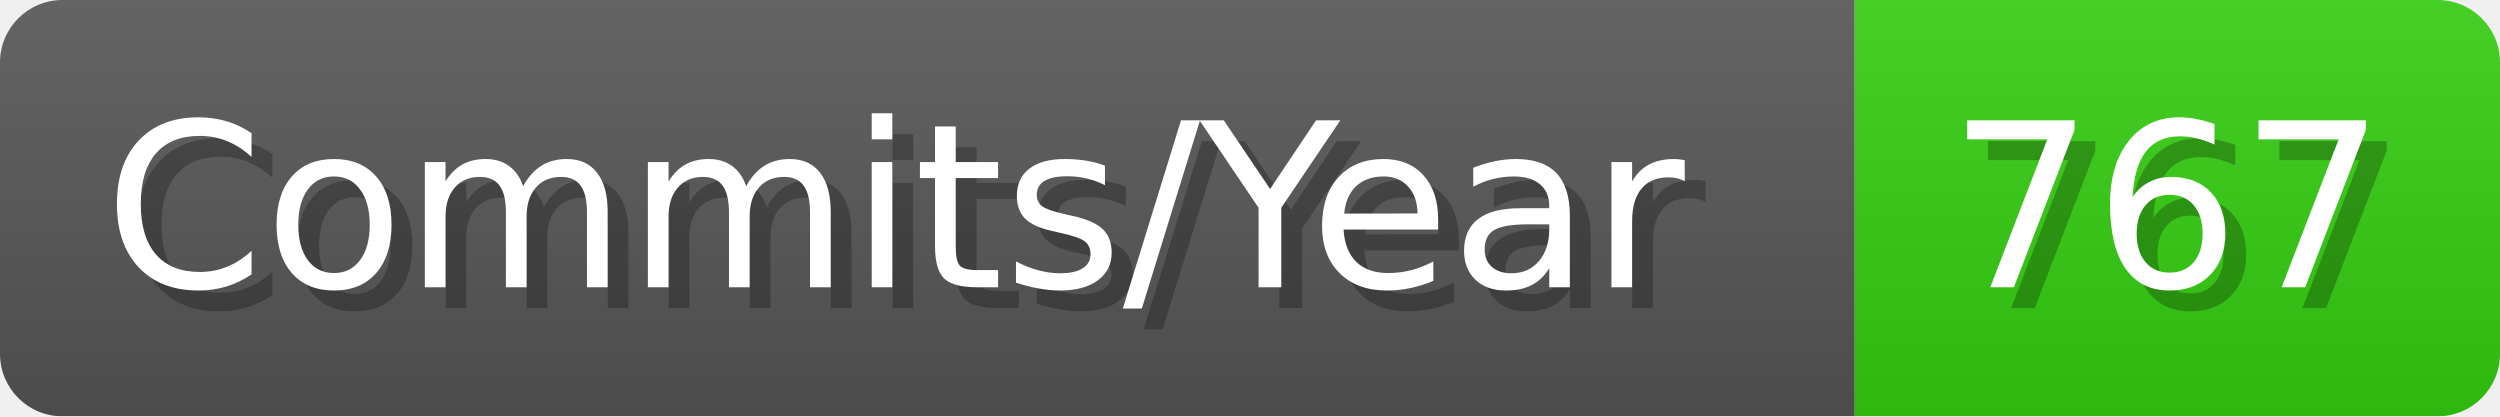
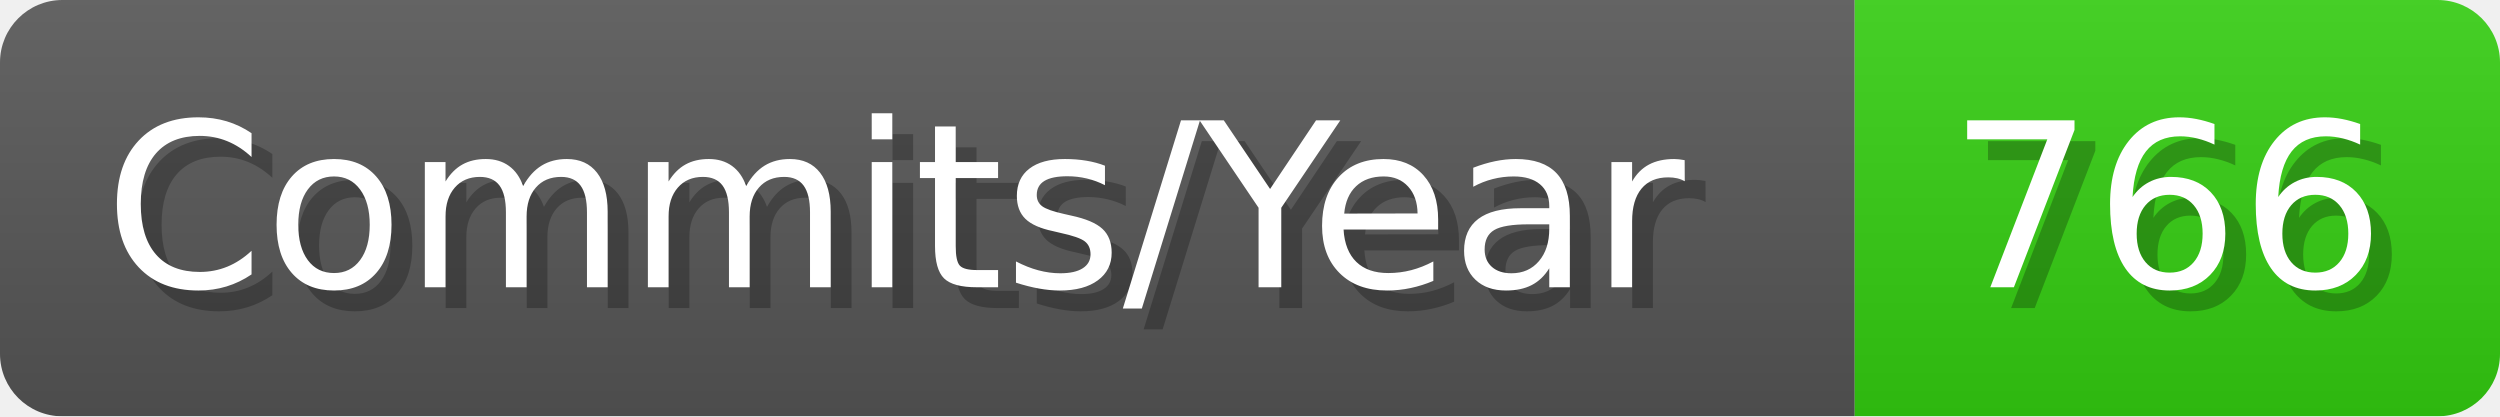
- <svg xmlns="http://www.w3.org/2000/svg" width="120.1" height="20" viewBox="0 0 1201 200" role="img" aria-label="Commits/Year: 767">
+ <svg xmlns="http://www.w3.org/2000/svg" width="120.1" height="20" viewBox="0 0 1201 200" role="img" aria-label="Commits/Year: 766">
  <linearGradient id="aUPdi" x2="0" y2="100%">
    <stop offset="0" stop-opacity=".1" stop-color="#EEE" />
    <stop offset="1" stop-opacity=".1" />
  </linearGradient>
  <mask id="WfAiQ">
    <rect width="1201" height="200" rx="30" fill="#FFF" />
  </mask>
  <g mask="url(#WfAiQ)">
    <rect width="891" height="200" fill="#555" />
    <rect width="310" height="200" fill="#3C1" x="891" />
    <rect width="1201" height="200" fill="url(#aUPdi)" />
  </g>
  <g aria-hidden="true" fill="#fff" text-anchor="start" font-family="Verdana,DejaVu Sans,sans-serif" font-size="110">
    <text x="60" y="148" textLength="791" fill="#000" opacity="0.25">Commits/Year</text>
    <text x="50" y="138" textLength="791">Commits/Year</text>
-     <text x="946" y="148" textLength="210" fill="#000" opacity="0.25">767</text>
-     <text x="936" y="138" textLength="210">767</text>
+     <text x="946" y="148" textLength="210" fill="#000" opacity="0.25">766</text>
+     <text x="936" y="138" textLength="210">766</text>
  </g>
</svg>
